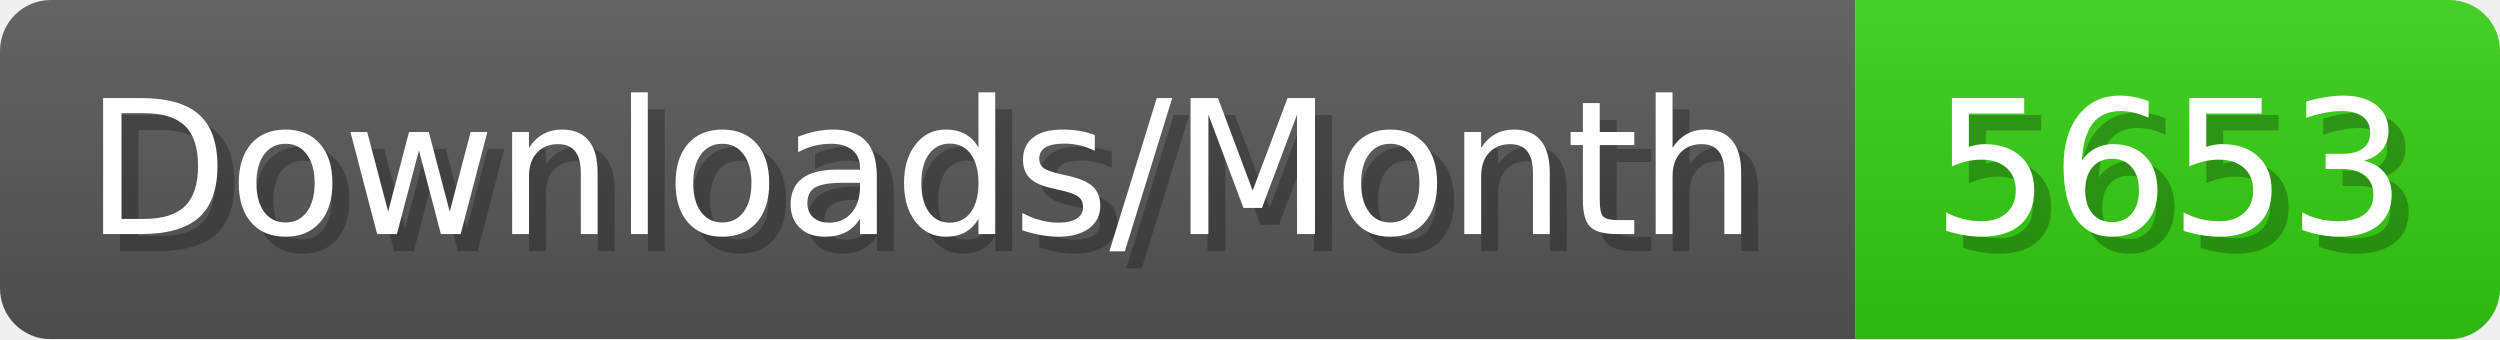
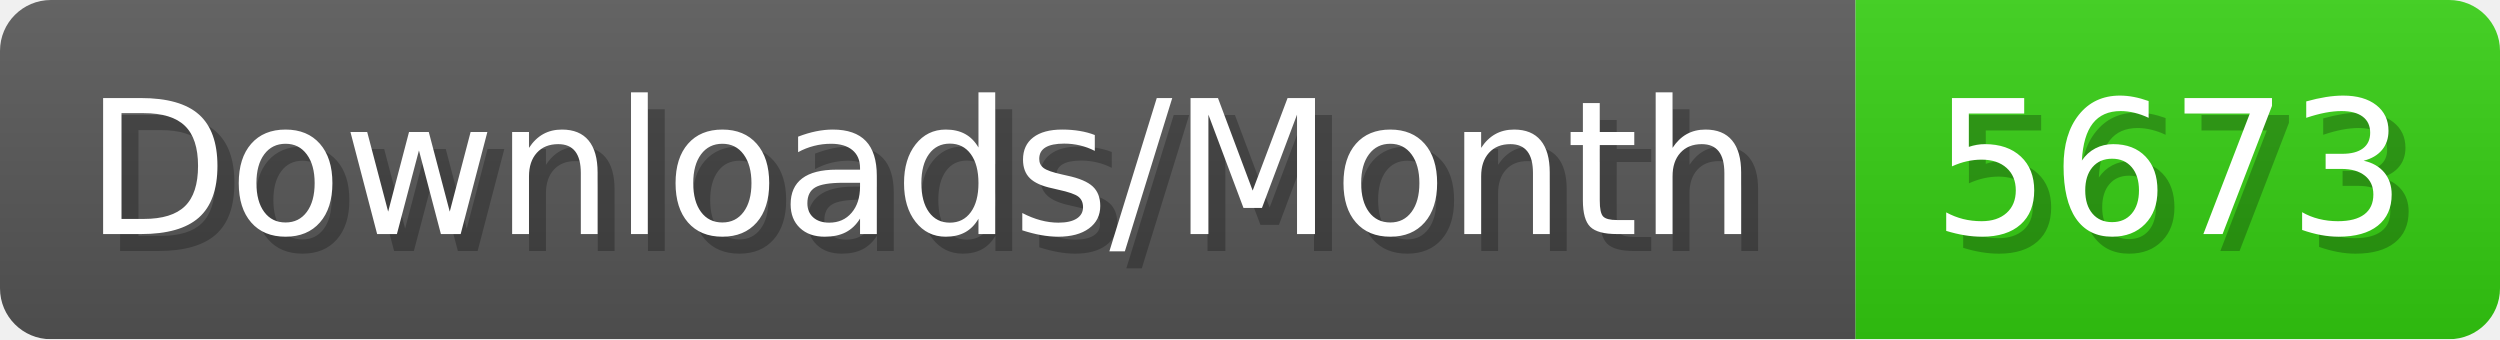
- <svg xmlns="http://www.w3.org/2000/svg" width="147.4" height="20" viewBox="0 0 1474 200" role="img" aria-label="Downloads/Month: 5653">
+ <svg xmlns="http://www.w3.org/2000/svg" width="147.4" height="20" viewBox="0 0 1474 200" role="img" aria-label="Downloads/Month: 5673">
  <linearGradient id="YlXUI" x2="0" y2="100%">
    <stop offset="0" stop-opacity=".1" stop-color="#EEE" />
    <stop offset="1" stop-opacity=".1" />
  </linearGradient>
  <mask id="JHhop">
    <rect width="1474" height="200" rx="30" fill="#FFF" />
  </mask>
  <g mask="url(#JHhop)">
    <rect width="1094" height="200" fill="#555" />
    <rect width="380" height="200" fill="#3C1" x="1094" />
    <rect width="1474" height="200" fill="url(#YlXUI)" />
  </g>
  <g aria-hidden="true" fill="#fff" text-anchor="start" font-family="Verdana,DejaVu Sans,sans-serif" font-size="110">
    <text x="60" y="148" textLength="994" fill="#000" opacity="0.25">Downloads/Month</text>
    <text x="50" y="138" textLength="994">Downloads/Month</text>
-     <text x="1149" y="148" textLength="280" fill="#000" opacity="0.25">5653</text>
-     <text x="1139" y="138" textLength="280">5653</text>
+     <text x="1149" y="148" textLength="280" fill="#000" opacity="0.25">5673</text>
+     <text x="1139" y="138" textLength="280">5673</text>
  </g>
</svg>
